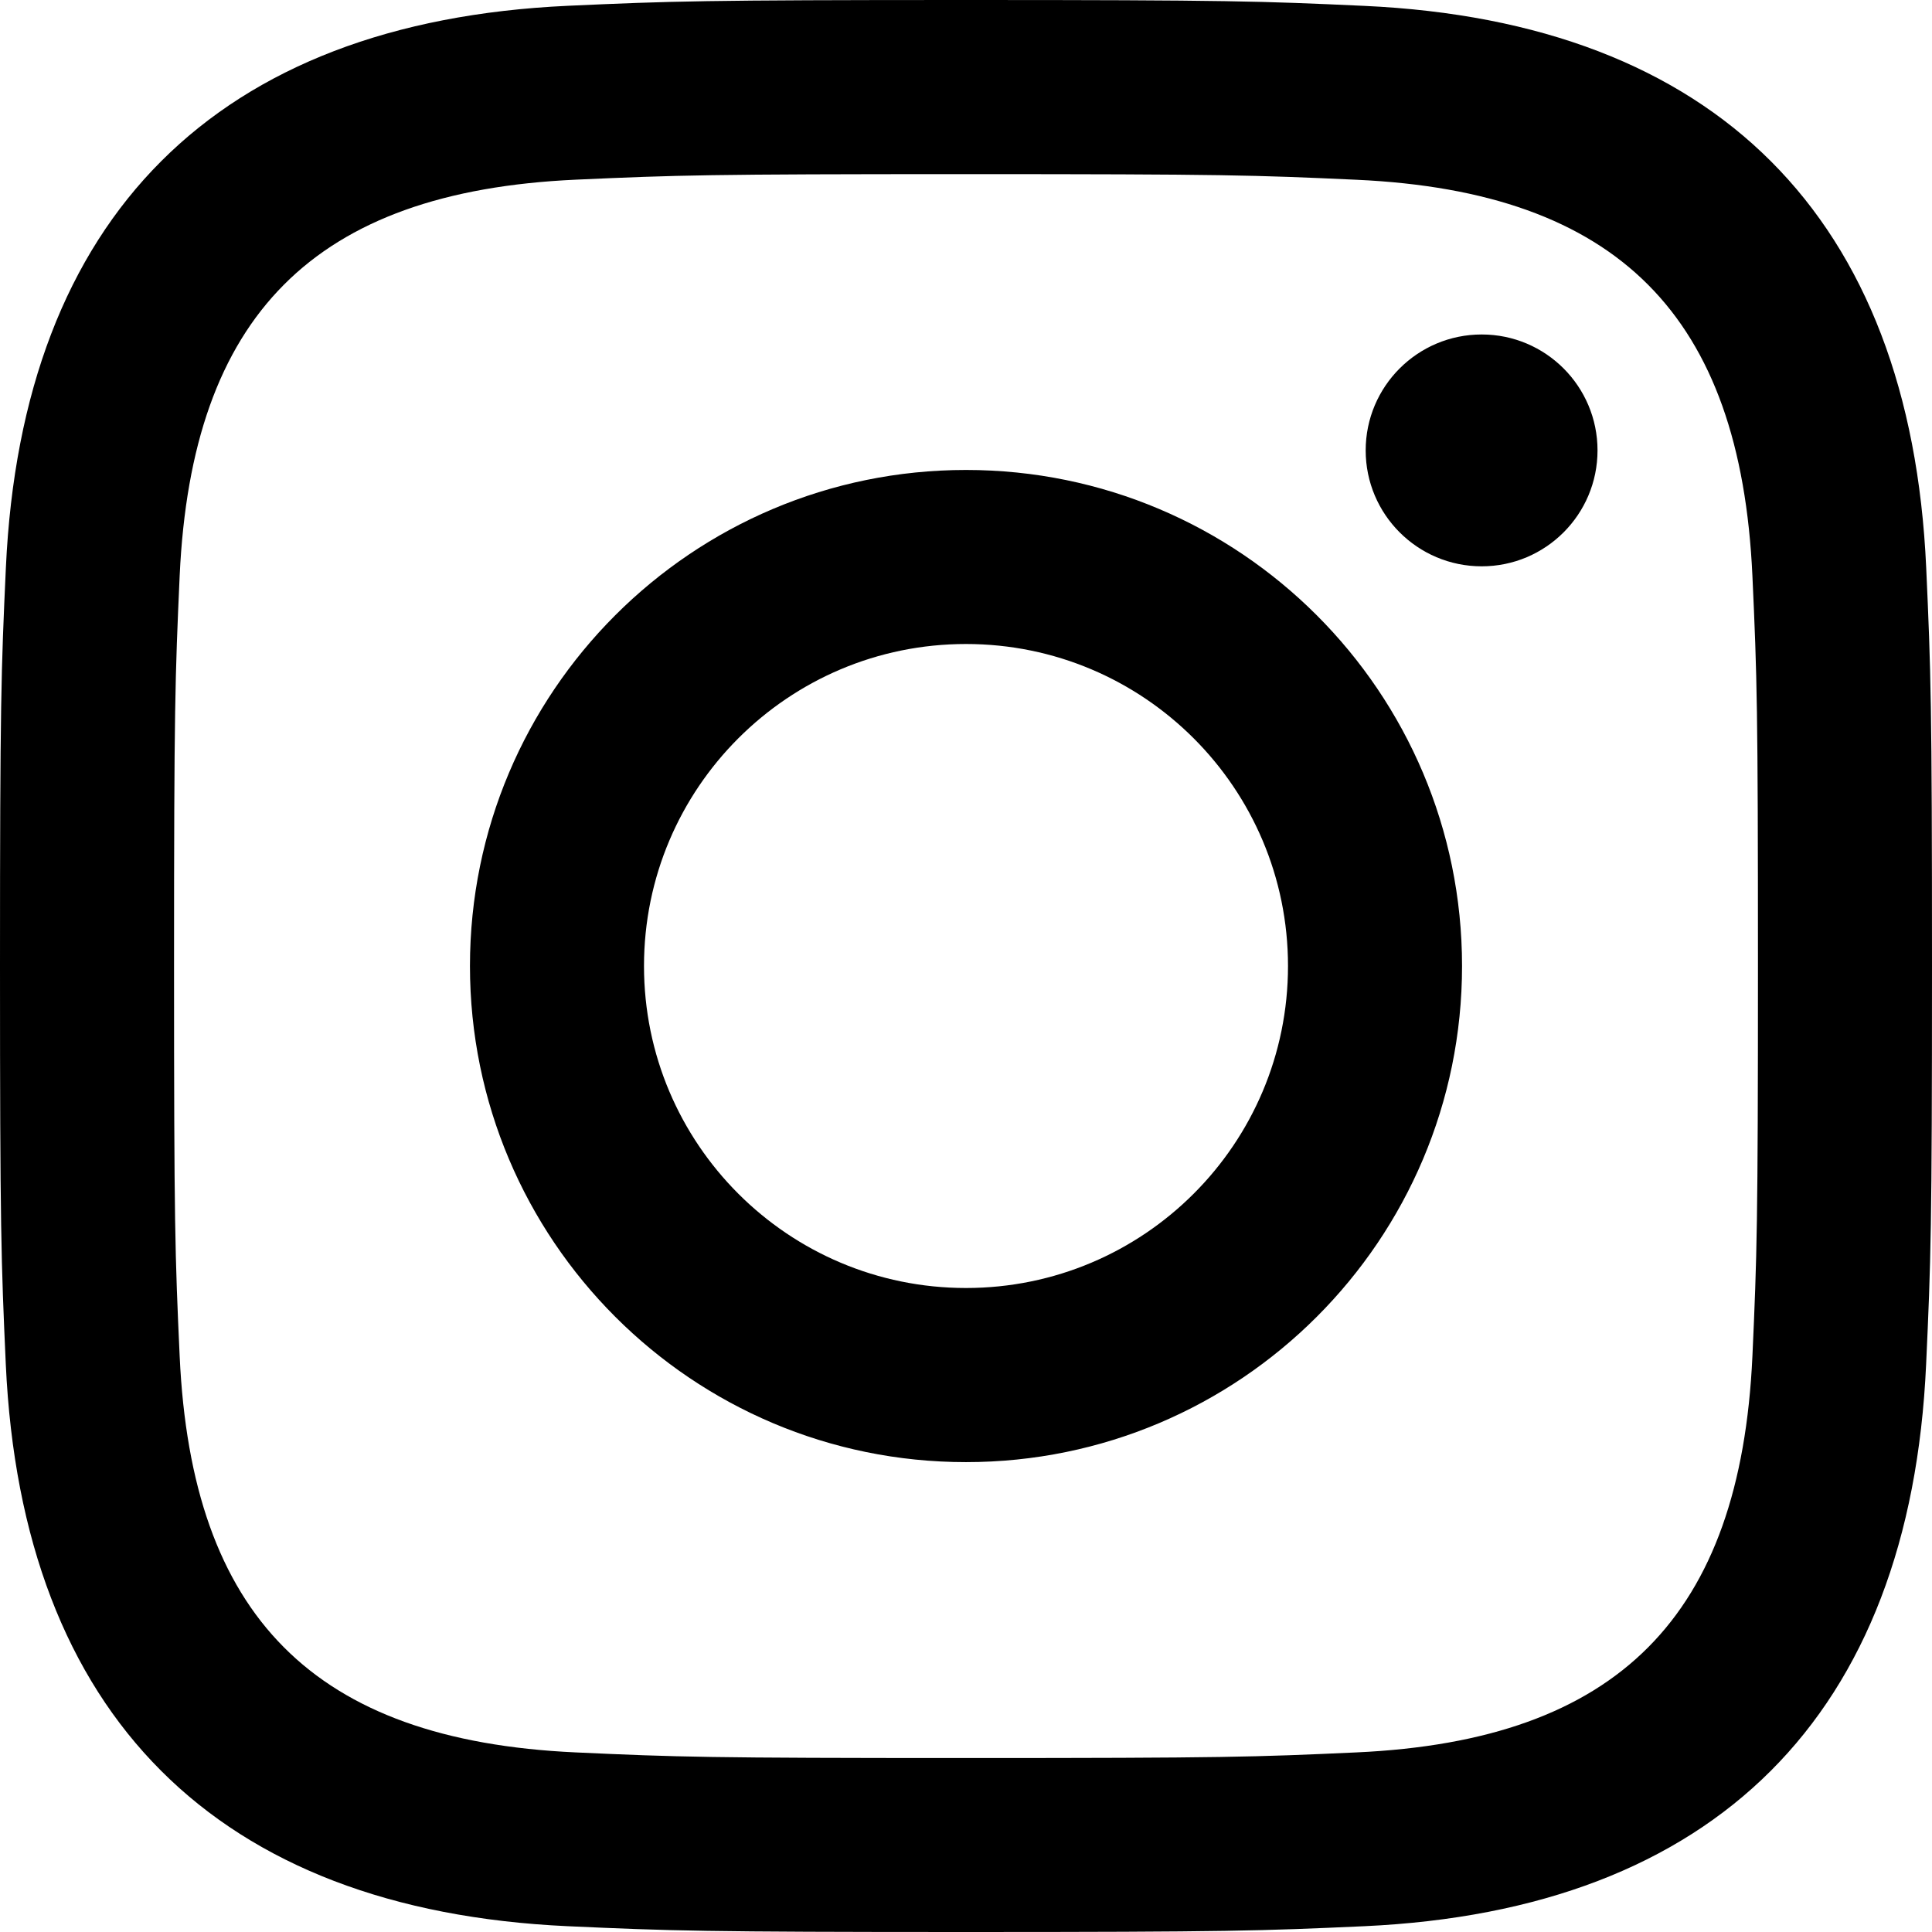
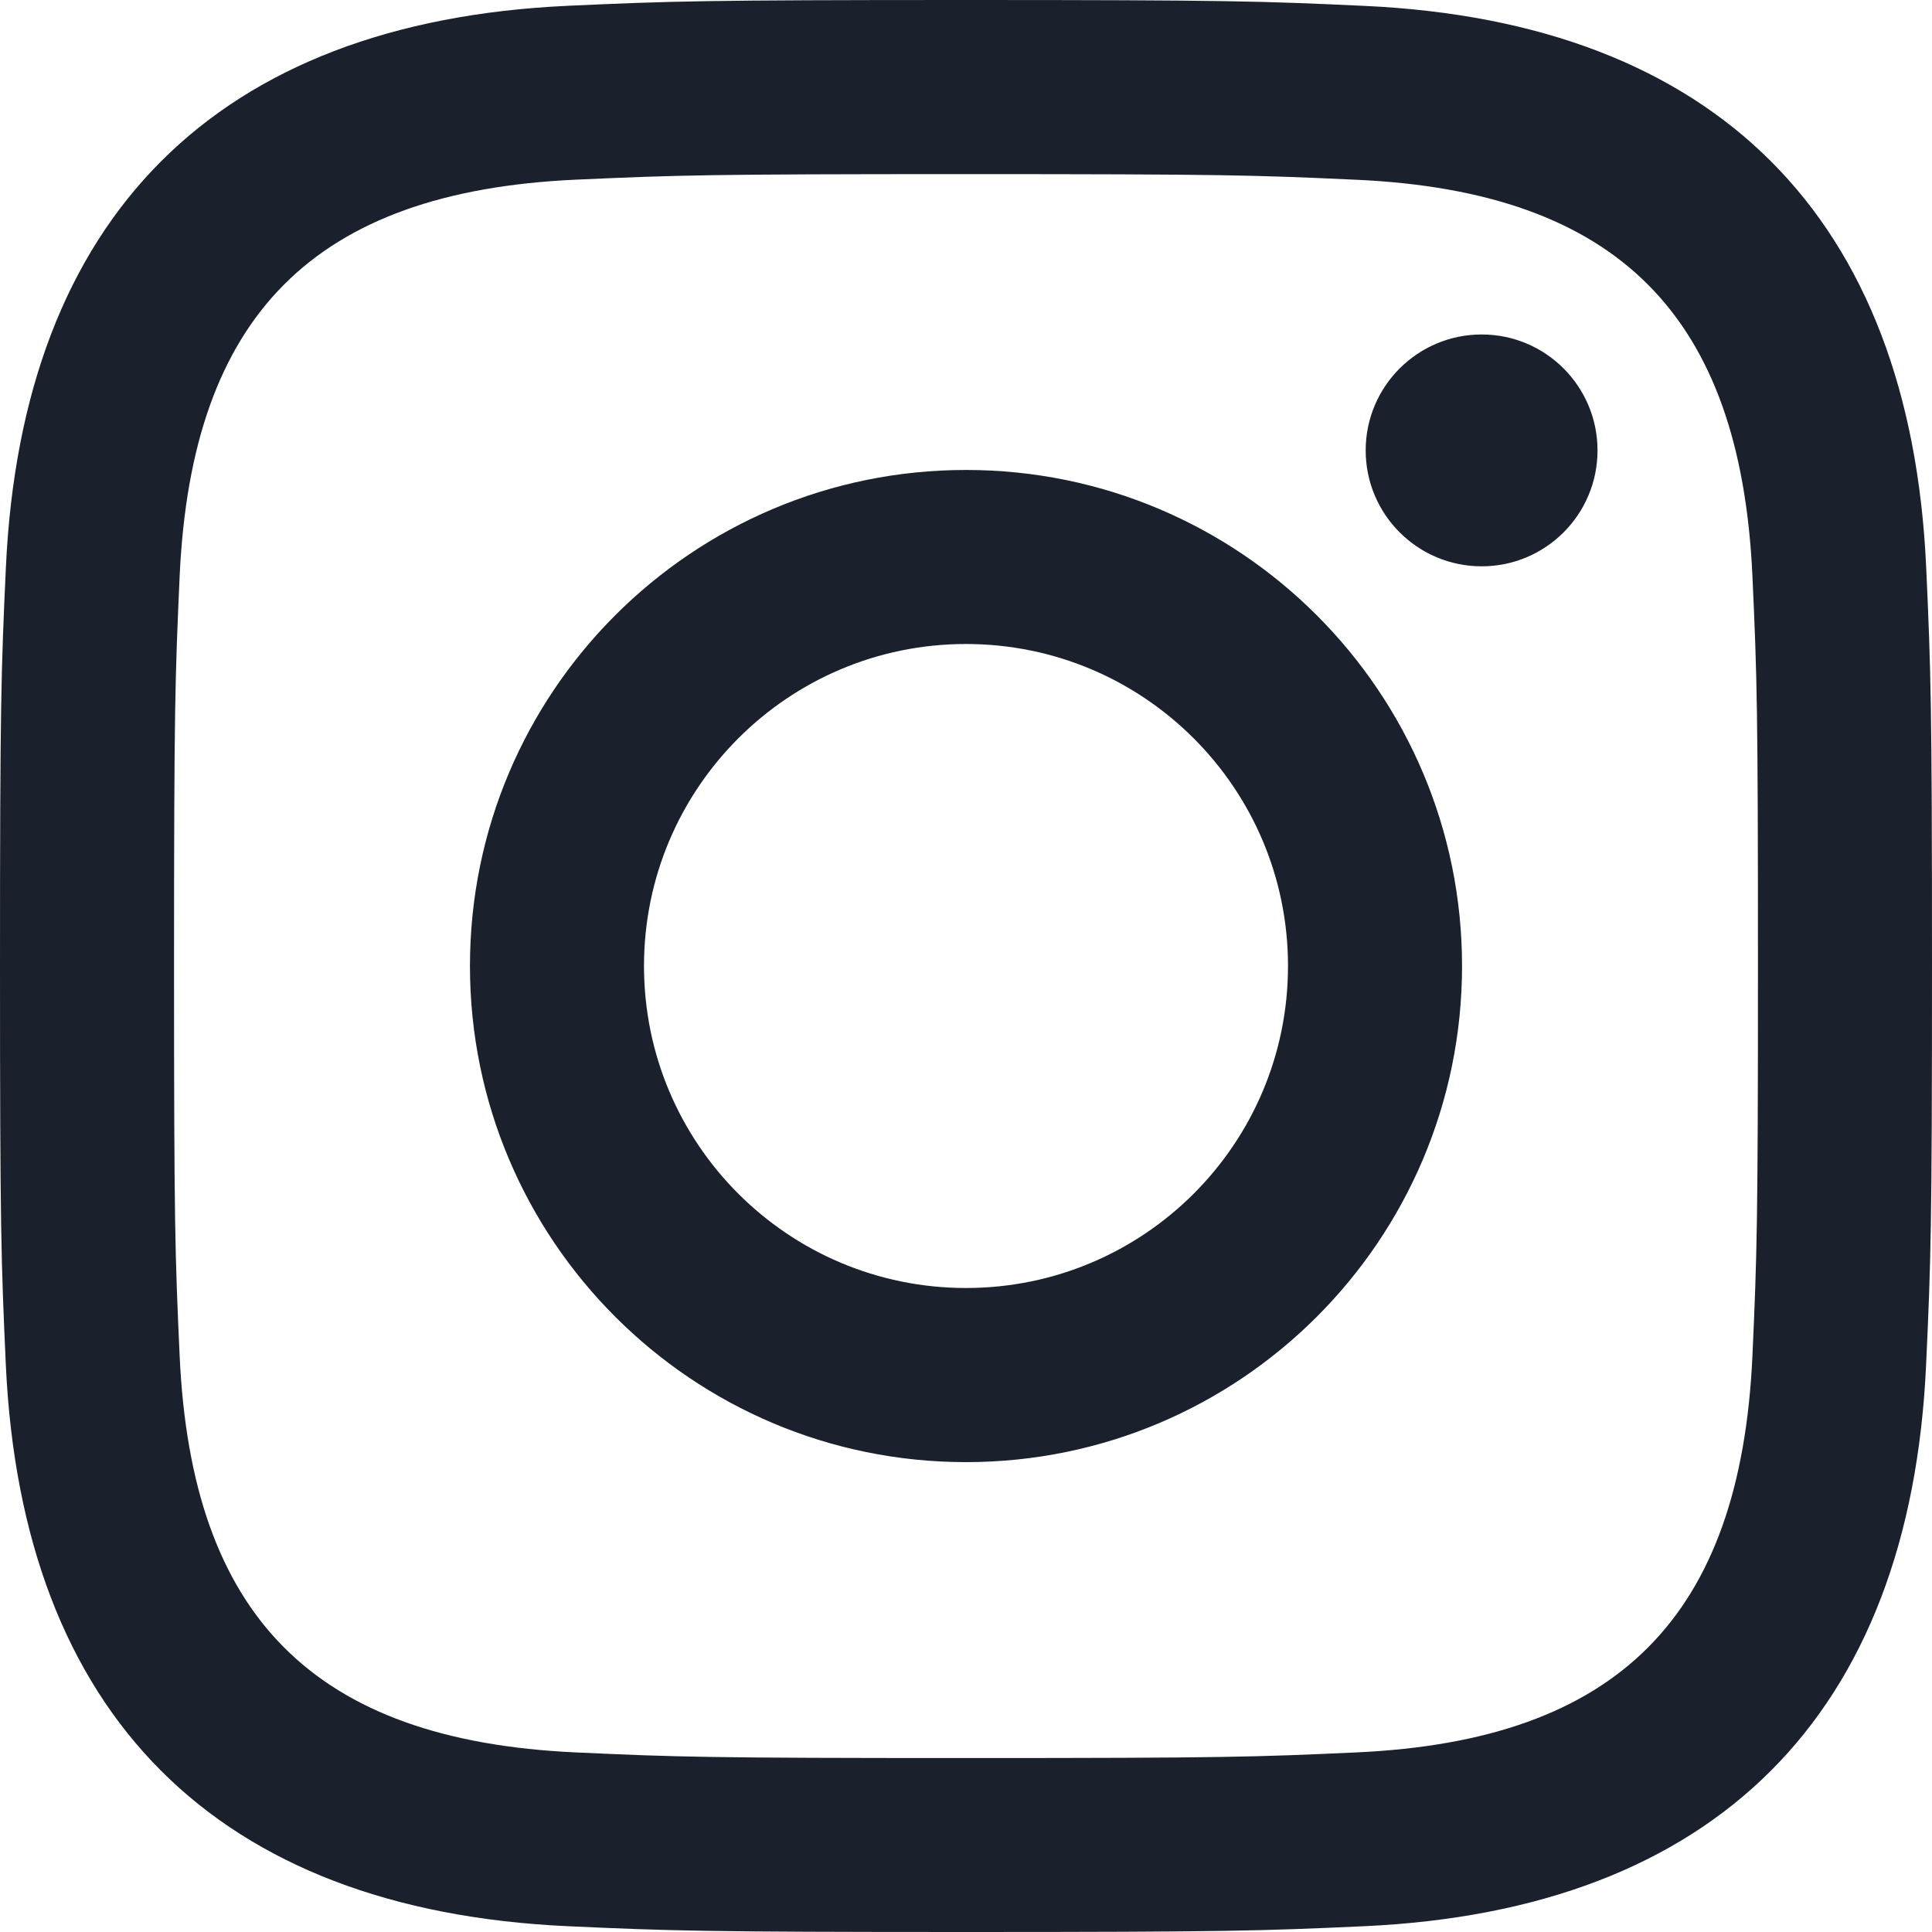
<svg xmlns="http://www.w3.org/2000/svg" width="24" height="24" viewBox="0 0 24 24">
-   <path d="M12 2.163c3.204 0 3.584.012 4.85.07 3.252.148 4.771 1.691 4.919 4.919.058 1.265.069 1.645.069 4.849 0 3.205-.012 3.584-.069 4.849-.149 3.225-1.664 4.771-4.919 4.919-1.266.058-1.644.07-4.85.07-3.204 0-3.584-.012-4.849-.07-3.26-.149-4.771-1.699-4.919-4.92-.058-1.265-.07-1.644-.07-4.849 0-3.204.013-3.583.07-4.849.149-3.227 1.664-4.771 4.919-4.919 1.266-.057 1.645-.069 4.849-.069zm0-2.163c-3.259 0-3.667.014-4.947.072-4.358.2-6.78 2.618-6.98 6.98-.059 1.281-.073 1.689-.073 4.948 0 3.259.014 3.668.072 4.948.2 4.358 2.618 6.78 6.98 6.98 1.281.058 1.689.072 4.948.072 3.259 0 3.668-.014 4.948-.072 4.354-.2 6.782-2.618 6.979-6.98.059-1.28.073-1.689.073-4.948 0-3.259-.014-3.667-.072-4.947-.196-4.354-2.617-6.78-6.979-6.98-1.281-.059-1.69-.073-4.949-.073zm0 5.838c-3.403 0-6.162 2.759-6.162 6.162s2.759 6.163 6.162 6.163 6.162-2.759 6.162-6.163c0-3.403-2.759-6.162-6.162-6.162zm0 10.162c-2.209 0-4-1.79-4-4 0-2.209 1.791-4 4-4s4 1.791 4 4c0 2.21-1.791 4-4 4zm6.406-11.845c-.796 0-1.441.645-1.441 1.44s.645 1.44 1.441 1.44c.795 0 1.439-.645 1.439-1.44s-.644-1.44-1.439-1.44z" />
+   <path d="M12 2.163c3.204 0 3.584.012 4.85.07 3.252.148 4.771 1.691 4.919 4.919.058 1.265.069 1.645.069 4.849 0 3.205-.012 3.584-.069 4.849-.149 3.225-1.664 4.771-4.919 4.919-1.266.058-1.644.07-4.85.07-3.204 0-3.584-.012-4.849-.07-3.26-.149-4.771-1.699-4.919-4.92-.058-1.265-.07-1.644-.07-4.849 0-3.204.013-3.583.07-4.849.149-3.227 1.664-4.771 4.919-4.919 1.266-.057 1.645-.069 4.849-.069zm0-2.163c-3.259 0-3.667.014-4.947.072-4.358.2-6.78 2.618-6.98 6.98-.059 1.281-.073 1.689-.073 4.948 0 3.259.014 3.668.072 4.948.2 4.358 2.618 6.78 6.98 6.98 1.281.058 1.689.072 4.948.072 3.259 0 3.668-.014 4.948-.072 4.354-.2 6.782-2.618 6.979-6.98.059-1.28.073-1.689.073-4.948 0-3.259-.014-3.667-.072-4.947-.196-4.354-2.617-6.78-6.979-6.98-1.281-.059-1.69-.073-4.949-.073zm0 5.838c-3.403 0-6.162 2.759-6.162 6.162s2.759 6.163 6.162 6.163 6.162-2.759 6.162-6.163c0-3.403-2.759-6.162-6.162-6.162zm0 10.162c-2.209 0-4-1.79-4-4 0-2.209 1.791-4 4-4s4 1.791 4 4c0 2.21-1.791 4-4 4zm6.406-11.845c-.796 0-1.441.645-1.441 1.44s.645 1.44 1.441 1.44c.795 0 1.439-.645 1.439-1.44s-.644-1.44-1.439-1.44z" fill="#1a202c" />
</svg>
